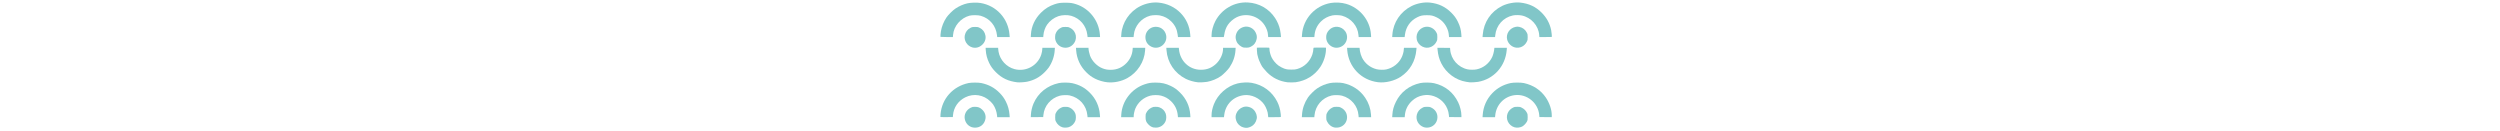
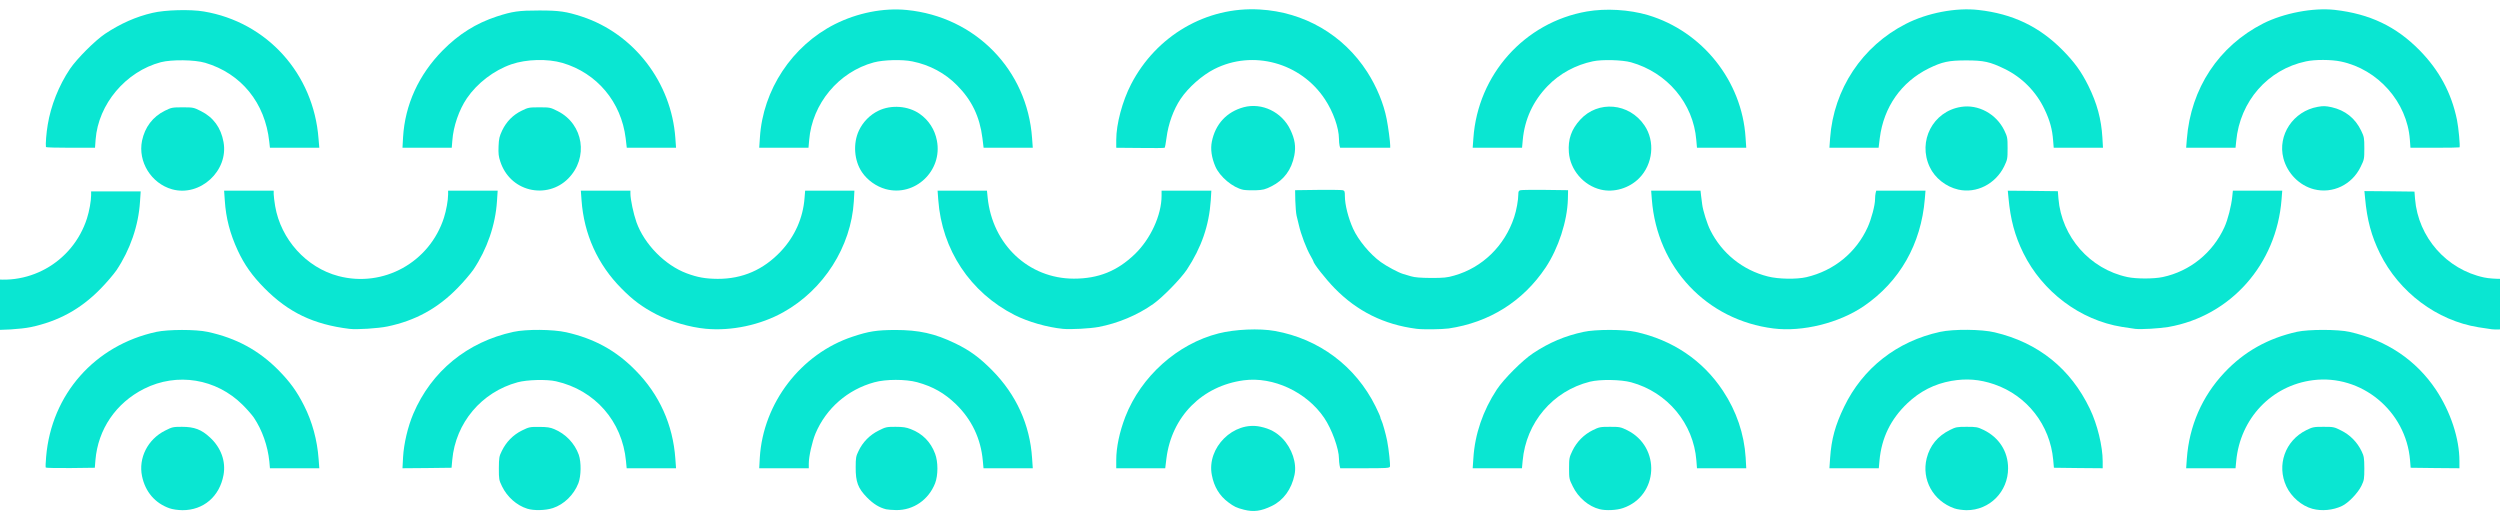
- <svg xmlns="http://www.w3.org/2000/svg" width="5000" height="262" viewBox="0 0 5008 262" preserveAspectRatio="xMidYMid meet">
-   <symbol id="wave" viewBox="0 0 1252 262">
-     <g fill="#81c6c8">
-       <path d="M613.75 255.25 c-3.75 -0.95 -5 -1.55 -7.90 -3.70 -4.45 -3.25 -7.25 -7.80 -8.35 -13.65 -2.70 -13.70 11 -27.15 24.70 -24.20 4.75 1 8.10 2.80 11.15 5.90 4.85 5 7.35 12.40 6.10 18.20 -1.50 7.15 -5.60 12.75 -11.45 15.55 -5.50 2.65 -9.30 3.15 -14.25 1.90z" />
-       <path d="M68.65 254.55 c-7.35 -2.55 -12.30 -8.25 -13.95 -16.10 -1.90 -9.10 2.90 -18.45 11.70 -22.80 3.60 -1.80 4.05 -1.90 8.55 -1.90 6.30 0 9.90 1.35 14.25 5.35 5.60 5.10 8.10 11.95 6.85 18.75 -2 10.80 -10.15 17.70 -20.90 17.65 -2.40 -0.05 -4.90 -0.40 -6.50 -0.95z" />
-       <path d="M250.15 254.75 c-5.35 -1.65 -10.20 -5.90 -12.80 -11.20 -1.55 -3.15 -1.60 -3.55 -1.60 -9.05 0.05 -5.30 0.15 -6 1.50 -8.65 2.20 -4.50 5.70 -8.05 10.20 -10.25 3.65 -1.75 4 -1.85 8.80 -1.80 3.95 0 5.55 0.25 7.60 1.10 5.80 2.40 10.35 7.10 12.45 12.85 1.30 3.70 1.20 10.65 -0.20 14.25 -2.30 5.80 -7.25 10.60 -12.95 12.45 -3.70 1.20 -9.70 1.35 -13 0.30z" />
-       <path d="M432.25 255.05 c-3.50 -0.85 -6.50 -2.70 -9.70 -5.90 -4.60 -4.65 -5.80 -7.80 -5.75 -15.15 0 -4.75 0.15 -5.55 1.45 -8.15 2.15 -4.50 5.70 -8 10.15 -10.20 3.60 -1.80 4.05 -1.90 8.55 -1.90 3.80 0 5.45 0.25 7.80 1.15 5.95 2.25 10.10 6.40 12.35 12.35 1.55 4.10 1.55 10.75 0 14.75 -3.30 8.30 -11 13.55 -19.75 13.45 -1.95 -0.05 -4.25 -0.20 -5.10 -0.40z" />
-       <path d="M794.25 255 c-5.55 -1.35 -10.85 -5.80 -13.60 -11.40 -1.85 -3.65 -1.90 -4 -1.90 -9.05 0 -5 0.10 -5.50 1.70 -8.80 2.20 -4.50 5.80 -8.10 10.30 -10.30 3.30 -1.60 3.80 -1.70 8.75 -1.70 4.95 0 5.45 0.10 8.75 1.70 17.25 8.45 15.90 32.95 -2.15 39 -3.15 1.10 -8.75 1.35 -11.85 0.55z" />
-       <path d="M974.25 254.60 c-10.80 -3.75 -16.75 -14.40 -14.05 -25.10 1.65 -6.40 5.55 -11.10 11.75 -14.15 3.05 -1.50 3.65 -1.60 8.55 -1.60 4.85 0 5.50 0.10 8.55 1.55 7.85 3.75 12.45 10.80 12.45 19.20 0 11.75 -9.35 21.05 -21.10 21 -2.10 -0.05 -4.70 -0.40 -6.15 -0.90z" />
-       <path d="M1155.90 254.80 c-5.45 -1.45 -10.70 -5.95 -13.20 -11.20 -5.05 -10.65 -0.65 -22.90 10.05 -28.15 3.30 -1.60 3.80 -1.70 8.80 -1.70 5.05 0 5.40 0.05 9.05 1.90 4.45 2.20 7.95 5.70 10.20 10.20 1.30 2.70 1.40 3.35 1.45 8.65 0 5.35 -0.10 5.95 -1.45 8.75 -1.80 3.65 -6.65 8.65 -9.90 10.15 -4.60 2.15 -10.30 2.65 -15 1.40z" />
-       <path d="M5.85 234.15 c-0.15 -0.25 -0.05 -2.65 0.20 -5.45 2.70 -31.20 24.65 -55.80 55.95 -62.50 5.95 -1.25 20 -1.30 26 0 14.55 3.10 26 9.25 36 19.25 5.85 5.90 9.25 10.50 12.95 17.75 4.10 8 6.65 17.15 7.35 26.70 l0.35 4.60 -12.50 0 -12.55 0 -0.30 -3.35 c-0.80 -7.85 -3.60 -15.70 -7.85 -22 -0.90 -1.30 -3.45 -4.20 -5.70 -6.40 -13.40 -13.15 -33.25 -16.35 -50 -8.05 -14.30 7.10 -23.40 20.30 -24.70 35.80 l-0.30 3.75 -12.35 0.15 c-6.80 0.05 -12.45 -0.05 -12.55 -0.25z" />
-       <path d="M187.15 228.90 c0.40 -6.75 2.40 -15.20 5.20 -21.70 9.20 -21.30 27.40 -36 50.80 -41 6.50 -1.40 20 -1.30 26.80 0.20 14.25 3.20 25.20 9.10 35.10 19.05 12.15 12.10 19.05 27.30 20.25 44.30 l0.35 4.75 -12.55 0 -12.50 0 -0.35 -3.60 c-1.90 -19.95 -15.75 -35.55 -35.50 -39.95 -4.70 -1.05 -14.65 -0.80 -19.50 0.50 -18.30 4.90 -31.45 20.30 -33.15 38.90 l-0.35 3.90 -12.45 0.15 -12.45 0.10 0.30 -5.60z" />
-       <path d="M368.15 229.15 c1.70 -27.35 20.90 -52 47.10 -60.55 8.20 -2.70 12.20 -3.30 21.50 -3.35 12.20 0 20.15 1.75 30.55 6.70 7.45 3.55 12.25 7.05 18.75 13.50 12.25 12.25 19.15 27.25 20.25 44 l0.35 5.05 -12.50 0 -12.50 0 -0.35 -3.75 c-1 -11.05 -5.60 -20.60 -13.60 -28.30 -5.95 -5.65 -11.70 -8.85 -19.75 -11.05 -5.85 -1.55 -15.90 -1.55 -21.70 0.05 -13.55 3.65 -24.45 13.05 -29.85 25.65 -1.70 4.10 -3.40 11.45 -3.40 15.05 l0 2.35 -12.60 0 -12.55 0 0.30 -5.35z" />
-       <path d="M549 230.40 c0 -6.40 1.65 -14.05 4.60 -21.65 8 -20.30 26.50 -36.60 47.40 -41.80 8.20 -2.05 20.65 -2.60 28.50 -1.20 22.40 3.95 40.95 17.65 51.05 37.75 1.35 2.70 2.45 5.15 2.45 5.45 0 0.30 0.20 0.95 0.50 1.45 0.60 1.10 2.30 7.05 2.95 10.35 0.85 4.35 1.70 12.20 1.40 13 -0.30 0.65 -2 0.75 -12.75 0.75 l-12.45 0 -0.35 -1.55 c-0.15 -0.85 -0.30 -2.35 -0.30 -3.30 0 -4.90 -3.65 -14.80 -7.50 -20.40 -8.90 -12.95 -25.85 -20.75 -40.80 -18.80 -21.15 2.80 -36.60 18.15 -39.25 39.20 l-0.60 4.85 -12.45 0 -12.40 0 0 -4.10z" />
-       <path d="M730.20 229.45 c0.75 -12.05 4.90 -23.90 11.90 -34.40 3.55 -5.30 13.15 -14.75 18.40 -18.15 8.25 -5.40 16.20 -8.70 25.65 -10.70 5.90 -1.30 20.45 -1.30 26.35 0 18.75 4.05 34.10 14.25 44.35 29.55 6.85 10.20 10.75 21.60 11.50 33.40 l0.30 5.35 -12.50 0 -12.50 0 -0.30 -3.85 c-1.45 -18.60 -14.70 -34.25 -33.10 -39.20 -5.25 -1.40 -15.80 -1.55 -20.90 -0.30 -18.85 4.65 -32.40 20.40 -34.15 39.60 l-0.35 3.75 -12.50 0 -12.50 0 0.35 -5.05z" />
-       <path d="M911.20 229.40 c0.65 -9.50 2.60 -16.45 7.10 -25.65 9.50 -19.45 26.85 -32.85 48.70 -37.55 6.70 -1.45 21.10 -1.35 27.75 0.25 22.10 5.15 38.50 18.20 48.25 38.30 3.80 7.75 6.50 18.80 6.50 26.30 l0 3.45 -12.35 -0.10 -12.40 -0.15 -0.35 -3.90 c-1.60 -17.50 -13.25 -32.25 -29.95 -37.90 -7.45 -2.50 -14.05 -3 -21.70 -1.70 -8.60 1.50 -15.95 5.20 -22.35 11.20 -8.45 7.95 -13.10 17.30 -14.15 28.70 l-0.35 3.85 -12.55 0 -12.50 0 0.35 -5.10z" />
-       <path d="M1092.20 229.65 c1.20 -16.40 7.75 -31.20 19.05 -43.05 10 -10.50 22.10 -17.20 36.90 -20.45 5.80 -1.25 20.90 -1.25 26.60 0.05 18.85 4.20 33.75 14.10 43.85 29 7.45 11.10 11.90 24.45 11.90 35.65 l0 3.65 -12.35 -0.10 -12.40 -0.15 -0.30 -3.75 c-2.05 -24.75 -24.75 -43.20 -49.30 -40.10 -21 2.65 -36.90 19.20 -38.90 40.50 l-0.35 3.60 -12.50 0 -12.55 0 0.35 -4.85z" />
-       <path d="M160 164.70 c-18.30 -2.20 -31.05 -8.25 -43.25 -20.45 -6.15 -6.15 -10.10 -11.65 -13.45 -18.75 -3.95 -8.40 -6.05 -16.35 -6.60 -25.05 l-0.35 -4.95 12.55 0 12.60 0 0 1.70 c0 0.90 0.35 3.65 0.75 6.05 2.90 16.65 15.85 30.80 32.10 35 22.85 5.95 46.30 -6.90 53.55 -29.25 1.15 -3.55 2.10 -8.70 2.10 -11.60 l0 -1.90 12.60 0 12.55 0 -0.35 5.15 c-0.75 11.95 -5 24.10 -11.95 34.35 -1.45 2.05 -5.05 6.25 -8.10 9.30 -10.10 10.20 -21.45 16.30 -35.55 19.20 -4.65 0.95 -15.55 1.65 -19.20 1.20z" />
-       <path d="M340.75 164.65 c-8.15 -0.75 -18 -3.60 -25.15 -7.25 -7.10 -3.65 -11.75 -7.05 -17.60 -12.90 -12.15 -12.05 -19.10 -27.30 -20.30 -44.25 l-0.35 -4.75 12.60 0 12.55 0 0 1.45 c0 2.90 1.55 10.10 3.05 14.30 4 11.05 14.50 21.60 25.55 25.65 5.45 2 9.45 2.70 15.65 2.75 12.60 0.05 23.25 -4.55 32.05 -13.75 7.10 -7.45 11.30 -16.75 12.05 -26.75 l0.30 -3.65 12.50 0 12.50 0 -0.30 5.40 c-1.40 22.65 -15.30 44.20 -35.75 55.45 -11.55 6.40 -26.30 9.50 -39.35 8.30z" />
-       <path d="M522 164.70 c-8.10 -0.80 -17.65 -3.50 -24.60 -6.95 -22.50 -11.30 -36.85 -32.65 -38.70 -57.60 l-0.35 -4.65 12.50 0 12.55 0 0.35 3.40 c2.40 23.55 20.80 40.65 43.75 40.65 12.45 0 22 -3.80 30.90 -12.25 8.05 -7.65 13.60 -19.60 13.60 -29.30 l0 -2.50 12.65 0 12.60 0 -0.30 4.90 c-0.85 12.50 -4.75 23.60 -12.10 34.60 -3.10 4.60 -12.40 14 -17.10 17.25 -7.95 5.55 -18 9.70 -27.75 11.50 -4.35 0.80 -14.05 1.30 -18 0.95z" />
-       <path d="M701.25 164.65 c-16.40 -2.10 -30.05 -8.75 -41.50 -20.35 -4.55 -4.60 -10.75 -12.40 -10.75 -13.50 0 -0.15 -0.65 -1.35 -1.40 -2.65 -2.15 -3.70 -4.85 -10.65 -6 -15.65 -0.30 -1.25 -0.80 -3.25 -1.10 -4.50 -0.30 -1.25 -0.55 -4.60 -0.65 -7.50 l-0.10 -5.25 11.50 -0.15 c6.35 -0.05 12 0 12.65 0.15 0.95 0.25 1.10 0.60 1.10 2.90 0 4.35 1.70 10.95 4.15 16.35 2.65 5.75 8.60 12.85 14.10 16.75 2.95 2.10 8.90 5.25 11.30 5.95 0.65 0.20 2.45 0.70 3.95 1.15 1.95 0.60 4.90 0.80 10.25 0.85 6.45 0 8.10 -0.15 11.75 -1.20 14.30 -4 25.60 -14.90 30.40 -29.25 1.15 -3.35 2.10 -8.65 2.10 -11.40 0 -1.50 0.20 -1.90 1.15 -2.10 0.60 -0.15 6.30 -0.20 12.60 -0.15 l11.50 0.15 -0.10 4.50 c-0.30 11 -4.80 24.60 -11.30 34.25 -11.45 16.90 -28.55 27.50 -49.20 30.50 -3.40 0.45 -13.10 0.60 -16.40 0.15z" />
-       <path d="M882.50 164.50 c-33.90 -4.15 -59.10 -30.50 -61.75 -64.60 l-0.35 -4.40 12.50 0 12.55 0 0.25 2.25 c0.15 1.25 0.45 3.30 0.60 4.65 0.40 3.10 2.50 9.70 4.10 12.85 5.85 11.60 16.45 20.05 29.20 23.20 5.30 1.35 14.60 1.50 19.60 0.35 14 -3.25 25.25 -12.35 31.05 -25 1.90 -4.10 3.75 -11.05 3.75 -14 0 -1.15 0.15 -2.55 0.30 -3.15 l0.30 -1.15 12.50 0 12.50 0 -0.35 4.15 c-1.90 22.60 -12.70 41.35 -31 53.70 -12.50 8.40 -31.05 12.95 -45.75 11.15z" />
-       <path d="M1066 164.70 c-0.95 -0.10 -4 -0.55 -6.75 -1 -21.15 -3.35 -40.30 -17.55 -50 -36.95 -4.35 -8.70 -6.55 -16.80 -7.55 -27.65 l-0.35 -3.60 12.70 0.10 12.70 0.15 0.30 3.75 c1.60 19.10 15.95 35.25 35 39.25 4.50 0.95 13.40 0.95 17.90 0 13.85 -2.90 25.40 -12.15 31.30 -24.95 1.75 -3.75 3.50 -10.60 4 -15.40 l0.30 -2.90 12.55 0 12.50 0 -0.35 4.40 c-2.55 32.50 -25.85 58.40 -57.40 63.85 -4.60 0.75 -13.85 1.30 -16.85 0.95z" />
-       <path d="M69.95 94.80 c-10.60 -2.95 -17.40 -13.80 -15.25 -24.30 1.45 -6.85 5.45 -12.05 11.60 -15.05 3.30 -1.60 3.70 -1.70 9 -1.70 5.35 0 5.60 0.05 9.30 1.90 6.30 3.10 10.15 8.30 11.45 15.50 2.65 14.35 -11.90 27.55 -26.10 23.65z" />
-       <path d="M251.25 94.80 c-7 -1.75 -12.40 -6.80 -14.75 -13.85 -0.90 -2.60 -1.05 -4.05 -0.90 -7.70 0.15 -3.85 0.45 -5 1.85 -7.95 2.15 -4.40 5.40 -7.70 9.85 -9.85 3.30 -1.60 3.70 -1.70 9 -1.70 5.35 0 5.60 0.05 9.30 1.90 13.15 6.50 15.80 23.45 5.25 33.85 -5.10 5.05 -12.50 7.05 -19.60 5.30z" />
-       <path d="M432 94.70 c-4.75 -1.30 -9.25 -4.45 -12 -8.45 -4 -5.80 -4.65 -14.40 -1.55 -20.90 2.05 -4.30 5.60 -7.85 9.90 -9.90 6.45 -3.10 15.10 -2.45 20.90 1.55 4.60 3.15 7.70 7.90 8.75 13.40 3 15.10 -11.15 28.30 -26 24.30z" />
-       <path d="M613.45 95.05 c-5.35 -1.10 -11.90 -6.55 -14.15 -11.65 -1.95 -4.45 -2.55 -8.75 -1.80 -12.45 1.80 -8.85 7.55 -14.95 16.15 -17.25 9.25 -2.45 19.45 2.40 23.70 11.30 2.30 4.75 2.85 8.40 2 12.85 -1.40 7.15 -5.30 12.35 -11.60 15.45 -3.25 1.60 -4.20 1.85 -8.10 2 -2.40 0.05 -5.20 -0.05 -6.20 -0.25z" />
-       <path d="M794.85 94.95 c-8.75 -2.05 -15.55 -9.90 -16.20 -18.65 -0.50 -6.50 1.25 -11.50 5.75 -16.35 9.05 -9.80 24.85 -8.45 32.60 2.85 5.50 7.95 4.35 19.45 -2.70 26.45 -5 5 -12.75 7.30 -19.45 5.70z" />
-       <path d="M976.25 94.95 c-6.25 -1.40 -11.90 -5.80 -14.50 -11.30 -6.20 -12.95 1.60 -27.85 15.80 -30.10 8.80 -1.45 18 3.50 22.05 11.80 1.55 3.20 1.65 3.70 1.65 8.90 0 5.30 -0.10 5.65 -1.70 9 -4.40 8.90 -14.10 13.75 -23.30 11.70z" />
-       <path d="M11c56.75 94.80 c-7.40 -1.85 -13.55 -7.95 -15.55 -15.50 -3.10 -11.65 5 -23.65 17.45 -25.80 2.80 -0.50 3.95 -0.45 7.05 0.20 6.85 1.55 11.90 5.50 14.95 11.75 1.50 3.10 1.60 3.65 1.60 8.80 0 5.40 -0.05 5.65 -1.90 9.35 -4.35 8.90 -14.15 13.55 -23.60 11.20z" />
-       <path d="M1156.75 94.80 c-7.40 -1.85 -13.55 -7.95 -15.55 -15.50 -3.10 -11.65 5 -23.65 17.45 -25.80 2.80 -0.50 3.95 -0.45 7.05 0.20 6.85 1.55 11.90 5.50 14.95 11.75 1.50 3.10 1.60 3.65 1.60 8.80 0 5.40 -0.05 5.65 -1.90 9.35 -4.35 8.90 -14.15 13.55 -23.60 11.20z" />
-       <path d="M561.15 74.10 l-12.15 -0.10 0 -3.95 c0 -7.95 3.10 -19.40 7.55 -27.90 12.75 -24.30 38.20 -38.95 65.20 -37.40 22.55 1.25 42.45 12.65 54.60 31.30 4.75 7.30 8.35 15.85 9.85 23.55 0.80 4 1.80 11.40 1.80 13.25 l0 1.15 -12.70 0 -12.70 0 -0.30 -1.10 c-0.15 -0.65 -0.30 -2.15 -0.30 -3.40 -0.05 -5.55 -2.90 -13.45 -7.10 -19.75 -12.25 -18.40 -36.60 -24.95 -56.15 -15.15 -6.20 3.10 -13.20 9.20 -17.10 14.95 -3.60 5.30 -6.25 12.45 -7.15 19.50 -0.35 2.60 -0.75 4.80 -0.95 4.95 -0.15 0.15 -5.75 0.20 -12.40 0.10z" />
-       <path d="M5.95 73.65 c-0.25 -1.40 0.20 -7.15 0.90 -11.15 1.55 -9.50 5.65 -19.70 11.30 -28 3.60 -5.20 12.70 -14.20 17.85 -17.60 7.70 -5.05 15.65 -8.55 24 -10.45 6.35 -1.50 19.30 -1.85 26.05 -0.70 32.05 5.30 55.70 31.15 58.20 63.65 l0.40 4.60 -12.55 0 -12.50 0 -0.35 -3.10 c-2.10 -19.40 -14.20 -34.10 -32.50 -39.45 -5.30 -1.55 -17 -1.70 -22.50 -0.30 -17.80 4.65 -31.75 21 -33.10 38.75 l-0.30 4.10 -12.40 0 c-6.85 0 -12.50 -0.15 -12.50 -0.35z" />
-       <path d="M187.15 68.65 c1 -16.25 7.95 -31.25 20.10 -43.40 8.15 -8.15 16.85 -13.55 27.45 -17 8 -2.55 11.05 -3 21.55 -3 10.15 0 13.65 0.50 21.60 3.05 26.40 8.55 45.45 32.95 47.45 60.85 l0.35 4.85 -12.50 0 -12.50 0 -0.55 -4.70 c-2.25 -18.25 -14.55 -32.70 -32.10 -37.80 -7.55 -2.15 -18.25 -1.90 -25.90 0.70 -8.90 3.05 -17.35 9.45 -22.60 17.05 -3.95 5.75 -6.85 14 -7.35 21.10 l-0.30 3.65 -12.50 0 -12.50 0 0.30 -5.35z" />
-       <path d="M368.20 68.90 c1.50 -23.90 16.30 -45.95 38.05 -56.80 11.40 -5.65 24.60 -8.25 36.45 -7.10 34.80 3.35 61.20 30 63.60 64.25 l0.35 4.75 -12.50 0 -12.45 0 -0.60 -4.85 c-1.35 -10.65 -5.35 -18.95 -12.85 -26.40 -6.05 -6.10 -13.90 -10.25 -22.70 -12 -5.10 -1.05 -14.65 -0.80 -19.55 0.50 -17.85 4.75 -31.30 20.70 -32.80 38.85 l-0.35 3.90 -12.50 0 -12.50 0 0.35 -5.10z" />
-       <path d="M730.20 69.25 c2.25 -31.90 25.95 -58.05 57.55 -63.50 9.70 -1.65 21.50 -0.95 31 1.80 27.65 8.15 47.75 33 49.55 61.35 l0.35 5.10 -12.50 0 -12.50 0 -0.35 -3.90 c-1.50 -18.30 -14.65 -33.75 -33.10 -38.90 -4.40 -1.20 -14.60 -1.50 -19.35 -0.50 -8.75 1.80 -16.90 6.15 -23 12.40 -7.35 7.50 -11.65 16.60 -12.60 27.05 l-0.35 3.85 -12.55 0 -12.50 0 0.35 -4.75z" />
-       <path d="M911.20 69.15 c1.80 -24.50 16.25 -46.05 38.45 -57.20 10.85 -5.50 25.45 -8.25 36.85 -6.95 17.25 1.90 30.75 8.25 42.55 20 6.15 6.15 9.55 10.75 13.20 18 4.40 8.80 6.55 16.70 7.10 25.90 l0.30 5.10 -12.50 0 -12.50 0 -0.30 -3.65 c-0.40 -5.50 -1.65 -10.05 -4.35 -15.60 -4.25 -8.85 -11.40 -16 -20.25 -20.25 -7.40 -3.55 -10.55 -4.25 -19.50 -4.25 -8.85 0 -12.15 0.70 -19 4 -13.95 6.80 -22.85 19.35 -24.85 34.90 l-0.60 4.85 -12.45 0 -12.50 0 0.35 -4.85z" />
-       <path d="M1092.20 69.65 c2 -25.40 16.15 -46.55 38.75 -57.90 10.45 -5.20 25.35 -8 36.30 -6.80 17.75 2 31.10 8.25 43.05 20.25 9.95 10 16.15 21.35 18.95 34.80 0.80 3.85 1.70 13.35 1.30 13.80 -0.10 0.10 -5.75 0.20 -12.55 0.20 l-12.35 0 -0.30 -4.10 c-1.40 -18.75 -16.15 -35.20 -35 -39.10 -4.75 -1 -13.20 -1.05 -17.75 -0.05 -19.35 4.05 -33.45 19.95 -35.35 39.90 l-0.35 3.35 -12.50 0 -12.55 0 0.35 -4.35z" />
-     </g>
-   </symbol>
-   <use href="#wave" x="0" />
+ <svg xmlns="http://www.w3.org/2000/svg" version="1.0" width="1252px" height="262px" viewBox="0 0 1252 262" preserveAspectRatio="xMidYMid meet" id="svg37">
+   <defs id="defs37" />
+   <g fill="#0AE6D2" id="g37" transform="matrix(0.9870337,0,0,1,17.1355,0)">
+     <path d="m 613.75,255.25 c -3.75,-0.95 -5,-1.55 -7.9,-3.7 -4.45,-3.25 -7.25,-7.8 -8.35,-13.65 -2.7,-13.7 11,-27.15 24.7,-24.2 4.75,1 8.1,2.8 11.15,5.9 4.85,5 7.35,12.4 6.1,18.2 -1.5,7.15 -5.6,12.75 -11.45,15.55 -5.5,2.65 -9.3,3.15 -14.25,1.9 z" id="path1" />
+     <path d="M 68.65,254.55 C 61.3,252 56.35,246.3 54.7,238.45 c -1.9,-9.1 2.9,-18.45 11.7,-22.8 3.6,-1.8 4.05,-1.9 8.55,-1.9 6.3,0 9.9,1.35 14.25,5.35 5.6,5.1 8.1,11.95 6.85,18.75 -2,10.8 -10.15,17.7 -20.9,17.65 -2.4,-0.05 -4.9,-0.4 -6.5,-0.95 z" id="path2" />
+     <path d="m 250.15,254.75 c -5.35,-1.65 -10.2,-5.9 -12.8,-11.2 -1.55,-3.15 -1.6,-3.55 -1.6,-9.05 0.05,-5.3 0.15,-6 1.5,-8.65 2.2,-4.5 5.7,-8.05 10.2,-10.25 3.65,-1.75 4,-1.85 8.8,-1.8 3.95,0 5.55,0.25 7.6,1.1 5.8,2.4 10.35,7.1 12.45,12.85 1.3,3.7 1.2,10.65 -0.2,14.25 -2.3,5.8 -7.25,10.6 -12.95,12.45 -3.7,1.2 -9.7,1.35 -13,0.3 z" id="path3" />
+     <path d="m 432.25,255.05 c -3.5,-0.85 -6.5,-2.7 -9.7,-5.9 -4.6,-4.65 -5.8,-7.8 -5.75,-15.15 0,-4.75 0.15,-5.55 1.45,-8.15 2.15,-4.5 5.7,-8 10.15,-10.2 3.6,-1.8 4.05,-1.9 8.55,-1.9 3.8,0 5.45,0.25 7.8,1.15 5.95,2.25 10.1,6.4 12.35,12.35 1.55,4.1 1.55,10.75 0,14.75 -3.3,8.3 -11,13.55 -19.75,13.45 -1.95,-0.05 -4.25,-0.2 -5.1,-0.4 z" id="path4" />
+     <path d="m 794.25,255 c -5.55,-1.35 -10.85,-5.8 -13.6,-11.4 -1.85,-3.65 -1.9,-4 -1.9,-9.05 0,-5 0.1,-5.5 1.7,-8.8 2.2,-4.5 5.8,-8.1 10.3,-10.3 3.3,-1.6 3.8,-1.7 8.75,-1.7 4.95,0 5.45,0.1 8.75,1.7 17.25,8.45 15.9,32.95 -2.15,39 -3.15,1.1 -8.75,1.35 -11.85,0.55 z" id="path5" />
+     <path d="m 974.25,254.6 c -10.8,-3.75 -16.75,-14.4 -14.05,-25.1 1.65,-6.4 5.55,-11.1 11.75,-14.15 3.05,-1.5 3.65,-1.6 8.55,-1.6 4.85,0 5.5,0.1 8.55,1.55 7.85,3.75 12.45,10.8 12.45,19.2 0,11.75 -9.35,21.05 -21.1,21 -2.1,-0.05 -4.7,-0.4 -6.15,-0.9 z" id="path6" />
+     <path d="m 1155.9,254.8 c -5.45,-1.45 -10.7,-5.95 -13.2,-11.2 -5.05,-10.65 -0.65,-22.9 10.05,-28.15 3.3,-1.6 3.8,-1.7 8.8,-1.7 5.05,0 5.4,0.05 9.05,1.9 4.45,2.2 7.95,5.7 10.2,10.2 1.3,2.7 1.4,3.35 1.45,8.65 0,5.35 -0.1,5.95 -1.45,8.75 -1.8,3.65 -6.65,8.65 -9.9,10.15 -4.6,2.15 -10.3,2.65 -15,1.4 z" id="path7" />
+     <path d="M 5.85,234.15 C 5.7,233.9 5.8,231.5 6.05,228.7 8.75,197.5 30.7,172.9 62,166.2 c 5.95,-1.25 20,-1.3 26,0 14.55,3.1 26,9.25 36,19.25 5.85,5.9 9.25,10.5 12.95,17.75 4.1,8 6.65,17.15 7.35,26.7 l 0.35,4.6 h -12.5 -12.55 l -0.3,-3.35 c -0.8,-7.85 -3.6,-15.7 -7.85,-22 -0.9,-1.3 -3.45,-4.2 -5.7,-6.4 -13.4,-13.15 -33.25,-16.35 -50,-8.05 -14.3,7.1 -23.4,20.3 -24.7,35.8 l -0.3,3.75 -12.35,0.15 c -6.8,0.05 -12.45,-0.05 -12.55,-0.25 z" id="path8" />
+     <path d="m 187.15,228.9 c 0.4,-6.75 2.4,-15.2 5.2,-21.7 9.2,-21.3 27.4,-36 50.8,-41 6.5,-1.4 20,-1.3 26.8,0.2 14.25,3.2 25.2,9.1 35.1,19.05 12.15,12.1 19.05,27.3 20.25,44.3 l 0.35,4.75 H 313.1 300.6 l -0.35,-3.6 c -1.9,-19.95 -15.75,-35.55 -35.5,-39.95 -4.7,-1.05 -14.65,-0.8 -19.5,0.5 -18.3,4.9 -31.45,20.3 -33.15,38.9 l -0.35,3.9 -12.45,0.15 -12.45,0.1 z" id="path9" />
+     <path d="m 368.15,229.15 c 1.7,-27.35 20.9,-52 47.1,-60.55 8.2,-2.7 12.2,-3.3 21.5,-3.35 12.2,0 20.15,1.75 30.55,6.7 7.45,3.55 12.25,7.05 18.75,13.5 12.25,12.25 19.15,27.25 20.25,44 l 0.35,5.05 h -12.5 -12.5 l -0.35,-3.75 c -1,-11.05 -5.6,-20.6 -13.6,-28.3 -5.95,-5.65 -11.7,-8.85 -19.75,-11.05 -5.85,-1.55 -15.9,-1.55 -21.7,0.05 -13.55,3.65 -24.45,13.05 -29.85,25.65 -1.7,4.1 -3.4,11.45 -3.4,15.05 v 2.35 h -12.6 -12.55 z" id="path10" />
+     <path d="m 549,230.4 c 0,-6.4 1.65,-14.05 4.6,-21.65 8,-20.3 26.5,-36.6 47.4,-41.8 8.2,-2.05 20.65,-2.6 28.5,-1.2 22.4,3.95 40.95,17.65 51.05,37.75 1.35,2.7 2.45,5.15 2.45,5.45 0,0.3 0.2,0.95 0.5,1.45 0.6,1.1 2.3,7.05 2.95,10.35 0.85,4.35 1.7,12.2 1.4,13 -0.3,0.65 -2,0.75 -12.75,0.75 h -12.45 l -0.35,-1.55 c -0.15,-0.85 -0.3,-2.35 -0.3,-3.3 0,-4.9 -3.65,-14.8 -7.5,-20.4 -8.9,-12.95 -25.85,-20.75 -40.8,-18.8 -21.15,2.8 -36.6,18.15 -39.25,39.2 l -0.6,4.85 H 561.4 549 Z" id="path11" />
+     <path d="m 730.2,229.45 c 0.75,-12.05 4.9,-23.9 11.9,-34.4 3.55,-5.3 13.15,-14.75 18.4,-18.15 8.25,-5.4 16.2,-8.7 25.65,-10.7 5.9,-1.3 20.45,-1.3 26.35,0 18.75,4.05 34.1,14.25 44.35,29.55 6.85,10.2 10.75,21.6 11.5,33.4 l 0.3,5.35 h -12.5 -12.5 l -0.3,-3.85 c -1.45,-18.6 -14.7,-34.25 -33.1,-39.2 -5.25,-1.4 -15.8,-1.55 -20.9,-0.3 -18.85,4.65 -32.4,20.4 -34.15,39.6 l -0.35,3.75 h -12.5 -12.5 z" id="path12" />
+     <path d="m 911.2,229.4 c 0.65,-9.5 2.6,-16.45 7.1,-25.65 9.5,-19.45 26.85,-32.85 48.7,-37.55 6.7,-1.45 21.1,-1.35 27.75,0.25 22.1,5.15 38.5,18.2 48.25,38.3 3.8,7.75 6.5,18.8 6.5,26.3 v 3.45 l -12.35,-0.1 -12.4,-0.15 -0.35,-3.9 c -1.6,-17.5 -13.25,-32.25 -29.95,-37.9 -7.45,-2.5 -14.05,-3 -21.7,-1.7 -8.6,1.5 -15.95,5.2 -22.35,11.2 -8.45,7.95 -13.1,17.3 -14.15,28.7 l -0.35,3.85 h -12.55 -12.5 z" id="path13" />
+     <path d="m 1092.2,229.65 c 1.2,-16.4 7.75,-31.2 19.05,-43.05 10,-10.5 22.1,-17.2 36.9,-20.45 5.8,-1.25 20.9,-1.25 26.6,0.05 18.85,4.2 33.75,14.1 43.85,29 7.45,11.1 11.9,24.45 11.9,35.65 v 3.65 l -12.35,-0.1 -12.4,-0.15 -0.3,-3.75 c -2.05,-24.75 -24.75,-43.2 -49.3,-40.1 -21,2.65 -36.9,19.2 -38.9,40.5 l -0.35,3.6 h -12.5 -12.55 z" id="path14" />
+     <path d="m 160,164.7 c -18.3,-2.2 -31.05,-8.25 -43.25,-20.45 -6.15,-6.15 -10.1,-11.65 -13.45,-18.75 -3.95,-8.4 -6.05,-16.35 -6.6,-25.05 L 96.35,95.5 h 12.55 12.6 v 1.7 c 0,0.9 0.35,3.65 0.75,6.05 2.9,16.65 15.85,30.8 32.1,35 22.85,5.95 46.3,-6.9 53.55,-29.25 1.15,-3.55 2.1,-8.7 2.1,-11.6 v -1.9 h 12.6 12.55 l -0.35,5.15 c -0.75,11.95 -5,24.1 -11.95,34.35 -1.45,2.05 -5.05,6.25 -8.1,9.3 -10.1,10.2 -21.45,16.3 -35.55,19.2 -4.65,0.95 -15.55,1.65 -19.2,1.2 z" id="path16" />
+     <path d="m 340.75,164.65 c -8.15,-0.75 -18,-3.6 -25.15,-7.25 -7.1,-3.65 -11.75,-7.05 -17.6,-12.9 -12.15,-12.05 -19.1,-27.3 -20.3,-44.25 l -0.35,-4.75 h 12.6 12.55 v 1.45 c 0,2.9 1.55,10.1 3.05,14.3 4,11.05 14.5,21.6 25.55,25.65 5.45,2 9.45,2.7 15.65,2.75 12.6,0.05 23.25,-4.55 32.05,-13.75 7.1,-7.45 11.3,-16.75 12.05,-26.75 l 0.3,-3.65 h 12.5 12.5 l -0.3,5.4 c -1.4,22.65 -15.3,44.2 -35.75,55.45 -11.55,6.4 -26.3,9.5 -39.35,8.3 z" id="path17" />
+     <path d="m -21.125,165.051 c -18.3,-2.2 -31.05,-8.25 -43.25,-20.45 -6.15,-6.15 -10.1,-11.65 -13.45,-18.75 -3.95,-8.4 -6.05,-16.35 -6.6,-25.05 l -0.35,-4.95 h 12.55 12.6 v 1.7 c 0,0.9 0.35,3.65 0.75,6.05 2.9,16.65 15.85,30.8 32.1,35 22.85,5.95 46.3,-6.9 53.55,-29.25 1.15,-3.55 2.1,-8.7 2.1,-11.6 v -1.9 h 12.6 12.55 l -0.35,5.15 c -0.75,11.95 -5,24.1 -11.95,34.35 -1.45,2.05 -5.05,6.25 -8.1,9.3 -10.1,10.2 -21.45,16.3 -35.55,19.2 -4.65,0.95 -15.55,1.65 -19.2,1.2 z" id="path16-7" />
+     <path d="m 522,164.7 c -8.1,-0.8 -17.65,-3.5 -24.6,-6.95 -22.5,-11.3 -36.85,-32.65 -38.7,-57.6 l -0.35,-4.65 h 12.5 12.55 l 0.35,3.4 c 2.4,23.55 20.8,40.65 43.75,40.65 12.45,0 22,-3.8 30.9,-12.25 8.05,-7.65 13.6,-19.6 13.6,-29.3 v -2.5 h 12.65 12.6 l -0.3,4.9 c -0.85,12.5 -4.75,23.6 -12.1,34.6 -3.1,4.6 -12.4,14 -17.1,17.25 -7.95,5.55 -18,9.7 -27.75,11.5 -4.35,0.8 -14.05,1.3 -18,0.95 z" id="path18" />
+     <path d="M 701.25,164.65 C 684.85,162.55 671.2,155.9 659.75,144.3 655.2,139.7 649,131.9 649,130.8 c 0,-0.15 -0.65,-1.35 -1.4,-2.65 -2.15,-3.7 -4.85,-10.65 -6,-15.65 -0.3,-1.25 -0.8,-3.25 -1.1,-4.5 -0.3,-1.25 -0.55,-4.6 -0.65,-7.5 l -0.1,-5.25 11.5,-0.15 c 6.35,-0.05 12,0 12.65,0.15 0.95,0.25 1.1,0.6 1.1,2.9 0,4.35 1.7,10.95 4.15,16.35 2.65,5.75 8.6,12.85 14.1,16.75 2.95,2.1 8.9,5.25 11.3,5.95 0.65,0.2 2.45,0.7 3.95,1.15 1.95,0.6 4.9,0.8 10.25,0.85 6.45,0 8.1,-0.15 11.75,-1.2 14.3,-4 25.6,-14.9 30.4,-29.25 1.15,-3.35 2.1,-8.65 2.1,-11.4 0,-1.5 0.2,-1.9 1.15,-2.1 0.6,-0.15 6.3,-0.2 12.6,-0.15 l 11.5,0.15 -0.1,4.5 c -0.3,11 -4.8,24.6 -11.3,34.25 -11.45,16.9 -28.55,27.5 -49.2,30.5 -3.4,0.45 -13.1,0.6 -16.4,0.15 z" id="path19" />
+     <path d="M 882.5,164.5 C 848.6,160.35 823.4,134 820.75,99.9 l -0.35,-4.4 h 12.5 12.55 l 0.25,2.25 c 0.15,1.25 0.45,3.3 0.6,4.65 0.4,3.1 2.5,9.7 4.1,12.85 5.85,11.6 16.45,20.05 29.2,23.2 5.3,1.35 14.6,1.5 19.6,0.35 14,-3.25 25.25,-12.35 31.05,-25 1.9,-4.1 3.75,-11.05 3.75,-14 0,-1.15 0.15,-2.55 0.3,-3.15 l 0.3,-1.15 h 12.5 12.5 l -0.35,4.15 c -1.9,22.6 -12.7,41.35 -31,53.7 -12.5,8.4 -31.05,12.95 -45.75,11.15 z" id="path20" />
+     <path d="m 1066,164.7 c -0.95,-0.1 -4,-0.55 -6.75,-1 -21.15,-3.35 -40.3,-17.55 -50,-36.95 -4.35,-8.7 -6.55,-16.8 -7.55,-27.65 l -0.35,-3.6 12.7,0.1 12.7,0.15 0.3,3.75 c 1.6,19.1 15.95,35.25 35,39.25 4.5,0.95 13.4,0.95 17.9,0 13.85,-2.9 25.4,-12.15 31.3,-24.95 1.75,-3.75 3.5,-10.6 4,-15.4 l 0.3,-2.9 h 12.55 12.5 l -0.35,4.4 c -2.55,32.5 -25.85,58.4 -57.4,63.85 -4.6,0.75 -13.85,1.3 -16.85,0.95 z" id="path21" />
+     <path d="m 1246.939,164.897 c -0.95,-0.1 -4,-0.55 -6.75,-1 -21.15,-3.35 -40.3,-17.55 -50,-36.95 -4.35,-8.7 -6.55,-16.8 -7.55,-27.65 l -0.35,-3.6 12.7,0.1 12.7,0.15 0.3,3.75 c 1.6,19.1 15.95,35.25 35,39.25 4.5,0.95 13.4,0.95 17.9,0 13.85,-2.9 25.4,-12.15 31.3,-24.95 1.75,-3.75 3.5,-10.6 4,-15.4 l 0.3,-2.9 h 12.55 12.5 l -0.35,4.4 c -2.55,32.5 -25.85,58.4 -57.4,63.85 -4.6,0.75 -13.85,1.3 -16.85,0.95 z" id="path21-5" />
+     <path d="M 69.95,94.8 C 59.35,91.85 52.55,81 54.7,70.5 c 1.45,-6.85 5.45,-12.05 11.6,-15.05 3.3,-1.6 3.7,-1.7 9,-1.7 5.35,0 5.6,0.05 9.3,1.9 6.3,3.1 10.15,8.3 11.45,15.5 C 98.7,85.5 84.15,98.7 69.95,94.8 Z" id="path23" />
+     <path d="m 251.25,94.8 c -7,-1.75 -12.4,-6.8 -14.75,-13.85 -0.9,-2.6 -1.05,-4.05 -0.9,-7.7 0.15,-3.85 0.45,-5 1.85,-7.95 2.15,-4.4 5.4,-7.7 9.85,-9.85 3.3,-1.6 3.7,-1.7 9,-1.7 5.35,0 5.6,0.05 9.3,1.9 13.15,6.5 15.8,23.45 5.25,33.85 -5.1,5.05 -12.5,7.05 -19.6,5.3 z" id="path24" />
+     <path d="m 432,94.7 c -4.75,-1.3 -9.25,-4.45 -12,-8.45 -4,-5.8 -4.65,-14.4 -1.55,-20.9 2.05,-4.3 5.6,-7.85 9.9,-9.9 6.45,-3.1 15.1,-2.45 20.9,1.55 4.6,3.15 7.7,7.9 8.75,13.4 3,15.1 -11.15,28.3 -26,24.3 z" id="path25" />
+     <path d="m 613.45,95.05 c -5.35,-1.1 -11.9,-6.55 -14.15,-11.65 -1.95,-4.45 -2.55,-8.75 -1.8,-12.45 1.8,-8.85 7.55,-14.95 16.15,-17.25 9.25,-2.45 19.45,2.4 23.7,11.3 2.3,4.75 2.85,8.4 2,12.85 -1.4,7.15 -5.3,12.35 -11.6,15.45 -3.25,1.6 -4.2,1.85 -8.1,2 -2.4,0.05 -5.2,-0.05 -6.2,-0.25 z" id="path26" />
+     <path d="m 794.85,94.95 c -8.75,-2.05 -15.55,-9.9 -16.2,-18.65 -0.5,-6.5 1.25,-11.5 5.75,-16.35 9.05,-9.8 24.85,-8.45 32.6,2.85 5.5,7.95 4.35,19.45 -2.7,26.45 -5,5 -12.75,7.3 -19.45,5.7 z" id="path27" />
+     <path d="m 976.25,94.95 c -6.25,-1.4 -11.9,-5.8 -14.5,-11.3 -6.2,-12.95 1.6,-27.85 15.8,-30.1 8.8,-1.45 18,3.5 22.05,11.8 1.55,3.2 1.65,3.7 1.65,8.9 0,5.3 -0.1,5.65 -1.7,9 -4.4,8.9 -14.1,13.75 -23.3,11.7 z" id="path28" />
+     <path d="m 1156.75,94.8 c -7.4,-1.85 -13.55,-7.95 -15.55,-15.5 -3.1,-11.65 5,-23.65 17.45,-25.8 2.8,-0.5 3.95,-0.45 7.05,0.2 6.85,1.55 11.9,5.5 14.95,11.75 1.5,3.1 1.6,3.65 1.6,8.8 0,5.4 -0.05,5.65 -1.9,9.35 -4.35,8.9 -14.15,13.55 -23.6,11.2 z" id="path29" />
+     <path d="M 561.15,74.1 549,74 v -3.95 c 0,-7.95 3.1,-19.4 7.55,-27.9 12.75,-24.3 38.2,-38.95 65.2,-37.4 22.55,1.25 42.45,12.65 54.6,31.3 4.75,7.3 8.35,15.85 9.85,23.55 0.8,4 1.8,11.4 1.8,13.25 V 74 h -12.7 -12.7 l -0.3,-1.1 C 662.15,72.25 662,70.75 662,69.5 661.95,63.95 659.1,56.05 654.9,49.75 642.65,31.35 618.3,24.8 598.75,34.6 c -6.2,3.1 -13.2,9.2 -17.1,14.95 -3.6,5.3 -6.25,12.45 -7.15,19.5 -0.35,2.6 -0.75,4.8 -0.95,4.95 -0.15,0.15 -5.75,0.2 -12.4,0.1 z" id="path30" />
+     <path d="M 5.95,73.65 C 5.7,72.25 6.15,66.5 6.85,62.5 8.4,53 12.5,42.8 18.15,34.5 21.75,29.3 30.85,20.3 36,16.9 43.7,11.85 51.65,8.35 60,6.45 66.35,4.95 79.3,4.6 86.05,5.75 c 32.05,5.3 55.7,31.15 58.2,63.65 l 0.4,4.6 H 132.1 119.6 l -0.35,-3.1 c -2.1,-19.4 -14.2,-34.1 -32.5,-39.45 -5.3,-1.55 -17,-1.7 -22.5,-0.3 -17.8,4.65 -31.75,21 -33.1,38.75 L 30.85,74 H 18.45 C 11.6,74 5.95,73.85 5.95,73.65 Z" id="path31" />
+     <path d="m 187.15,68.65 c 1,-16.25 7.95,-31.25 20.1,-43.4 8.15,-8.15 16.85,-13.55 27.45,-17 8,-2.55 11.05,-3 21.55,-3 10.15,0 13.65,0.5 21.6,3.05 26.4,8.55 45.45,32.95 47.45,60.85 l 0.35,4.85 h -12.5 -12.5 L 300.1,69.3 C 297.85,51.05 285.55,36.6 268,31.5 c -7.55,-2.15 -18.25,-1.9 -25.9,0.7 -8.9,3.05 -17.35,9.45 -22.6,17.05 -3.95,5.75 -6.85,14 -7.35,21.1 l -0.3,3.65 h -12.5 -12.5 z" id="path32" />
+     <path d="m 368.2,68.9 c 1.5,-23.9 16.3,-45.95 38.05,-56.8 11.4,-5.65 24.6,-8.25 36.45,-7.1 34.8,3.35 61.2,30 63.6,64.25 l 0.35,4.75 h -12.5 -12.45 l -0.6,-4.85 C 479.75,58.5 475.75,50.2 468.25,42.75 462.2,36.65 454.35,32.5 445.55,30.75 440.45,29.7 430.9,29.95 426,31.25 408.15,36 394.7,51.95 393.2,70.1 l -0.35,3.9 h -12.5 -12.5 z" id="path33" />
+     <path d="m 730.2,69.25 c 2.25,-31.9 25.95,-58.05 57.55,-63.5 9.7,-1.65 21.5,-0.95 31,1.8 27.65,8.15 47.75,33 49.55,61.35 l 0.35,5.1 h -12.5 -12.5 L 843.3,70.1 C 841.8,51.8 828.65,36.35 810.2,31.2 805.8,30 795.6,29.7 790.85,30.7 c -8.75,1.8 -16.9,6.15 -23,12.4 -7.35,7.5 -11.65,16.6 -12.6,27.05 L 754.9,74 h -12.55 -12.5 z" id="path34" />
+     <path d="M 911.2,69.15 C 913,44.65 927.45,23.1 949.65,11.95 960.5,6.45 975.1,3.7 986.5,5 c 17.25,1.9 30.75,8.25 42.55,20 6.15,6.15 9.55,10.75 13.2,18 4.4,8.8 6.55,16.7 7.1,25.9 l 0.3,5.1 h -12.5 -12.5 l -0.3,-3.65 c -0.4,-5.5 -1.65,-10.05 -4.35,-15.6 -4.25,-8.85 -11.4,-16 -20.25,-20.25 -7.4,-3.55 -10.55,-4.25 -19.5,-4.25 -8.85,0 -12.15,0.7 -19,4 -13.95,6.8 -22.85,19.35 -24.85,34.9 L 935.8,74 h -12.45 -12.5 z" id="path35" />
+     <path d="m 1092.2,69.65 c 2,-25.4 16.15,-46.55 38.75,-57.9 10.45,-5.2 25.35,-8 36.3,-6.8 17.75,2 31.1,8.25 43.05,20.25 9.95,10 16.15,21.35 18.95,34.8 0.8,3.85 1.7,13.35 1.3,13.8 -0.1,0.1 -5.75,0.2 -12.55,0.2 h -12.35 l -0.3,-4.1 c -1.4,-18.75 -16.15,-35.2 -35,-39.1 -4.75,-1 -13.2,-1.05 -17.75,-0.05 -19.35,4.05 -33.45,19.95 -35.35,39.9 L 1116.9,74 h -12.5 -12.55 z" id="path36" />
+   </g>
</svg>
